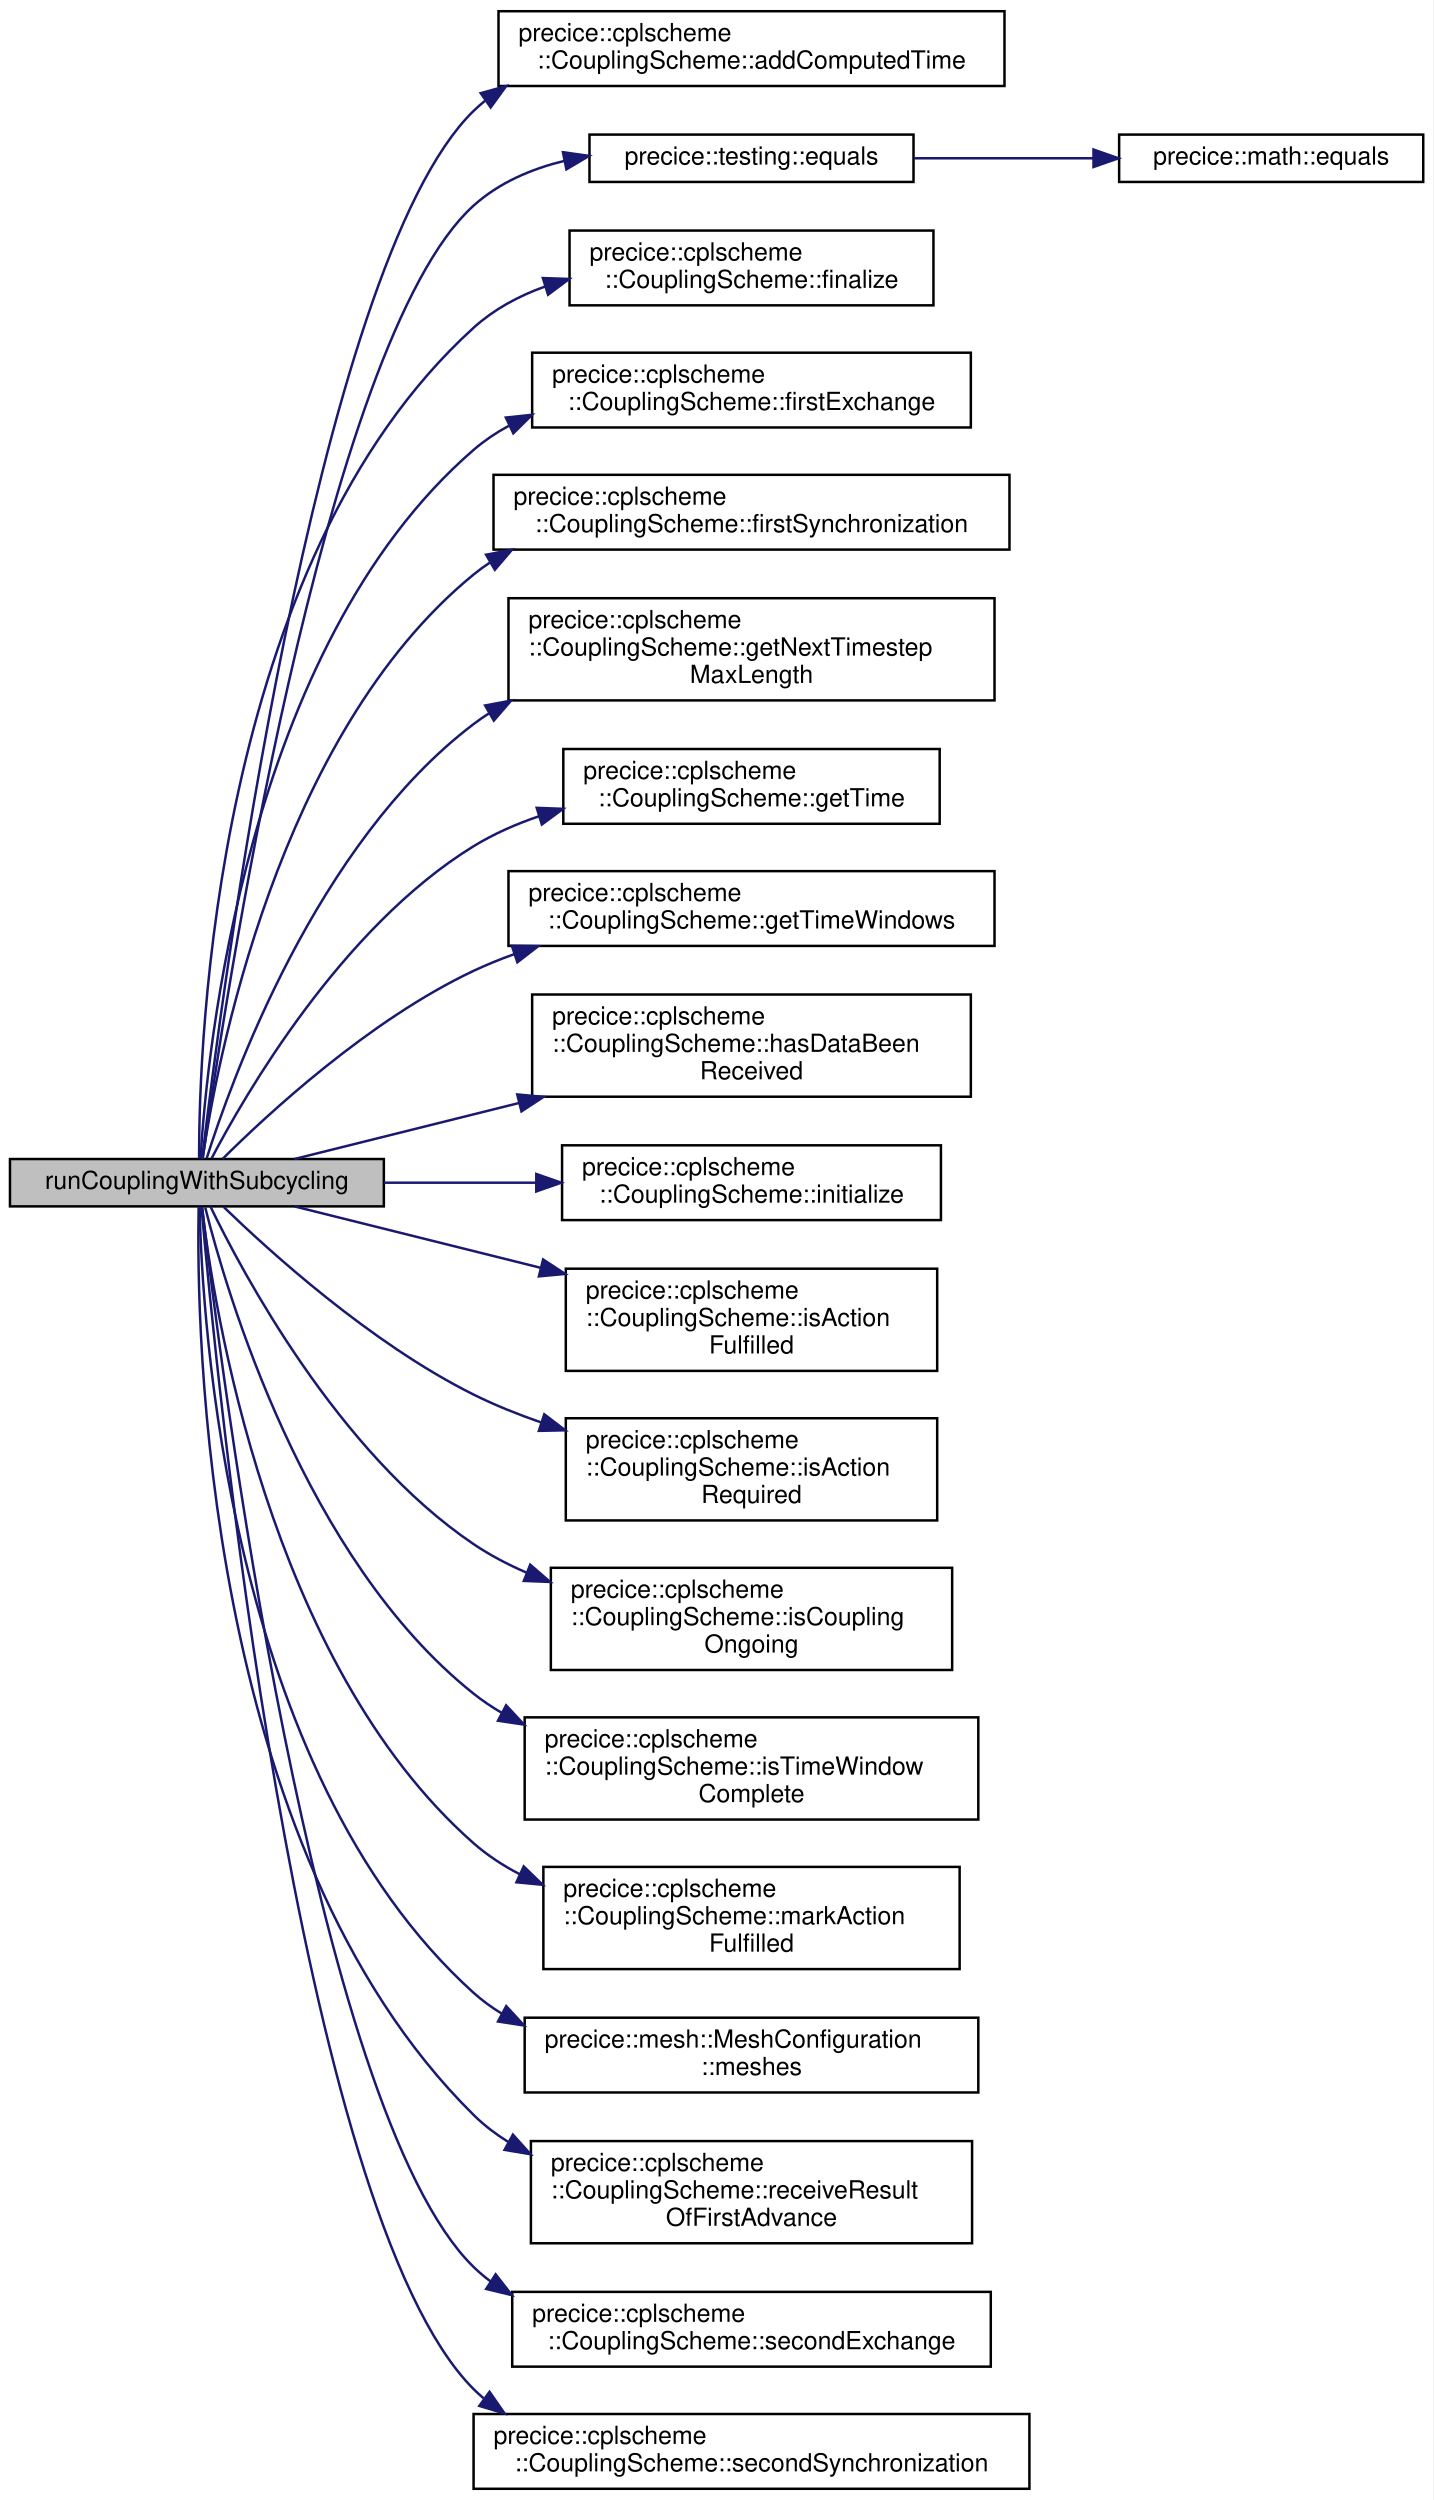
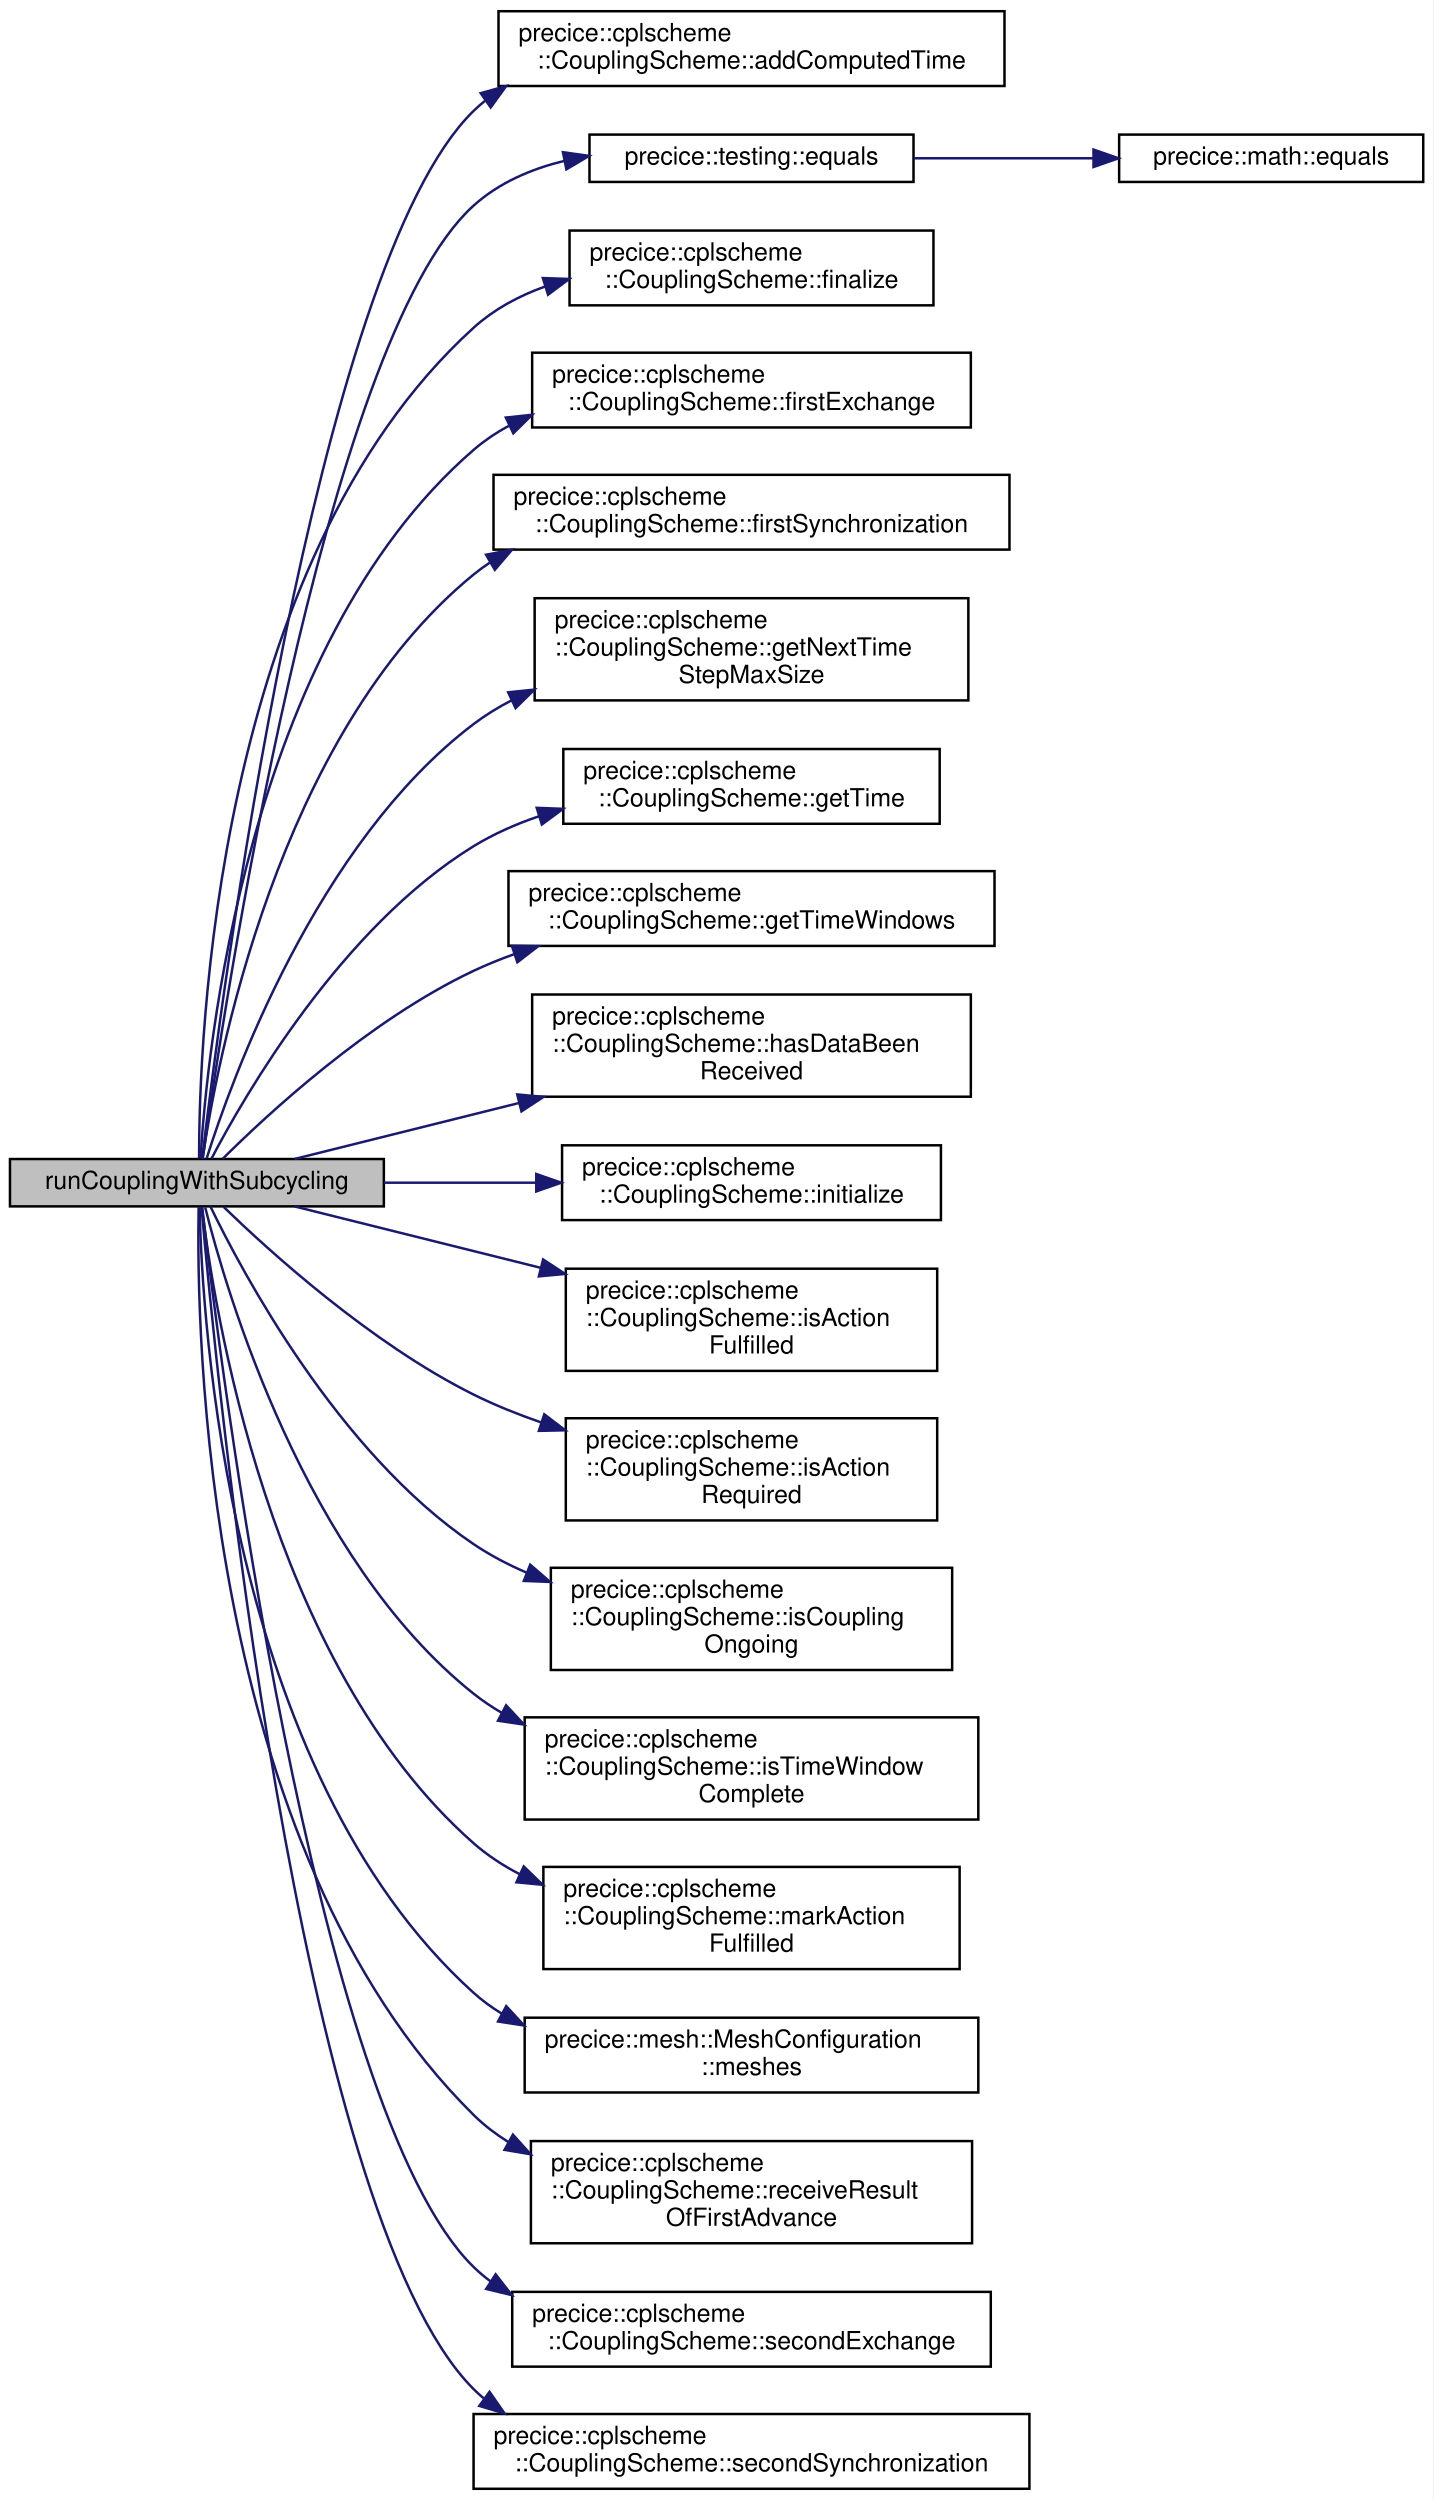
<svg xmlns="http://www.w3.org/2000/svg" xmlns:xlink="http://www.w3.org/1999/xlink" width="575pt" height="1003pt" viewBox="0.00 0.00 575.00 1003.00">
  <g id="graph0" class="graph" transform="scale(1 1) rotate(0) translate(4 999)">
    <polygon fill="white" stroke="transparent" points="-4,4 -4,-999 571,-999 571,4 -4,4" />
    <g id="node1" class="node">
      <g id="a_node1">
        <a xlink:title=" ">
          <polygon fill="#bfbfbf" stroke="black" points="0,-515 0,-534 150,-534 150,-515 0,-515" />
          <text text-anchor="middle" x="75" y="-522" font-family="Helvetica,sans-Serif" font-size="10.00">runCouplingWithSubcycling</text>
        </a>
      </g>
    </g>
    <g id="node2" class="node">
      <g id="a_node2">
        <a xlink:href="classprecice_1_1cplscheme_1_1CouplingScheme.html#a8a378b67a73640bbe00ecbd47667b48b" target="_top" xlink:title="Adds newly computed time. Has to be called before every advance.">
          <polygon fill="white" stroke="black" points="196,-964.5 196,-994.5 399,-994.5 399,-964.5 196,-964.5" />
          <text text-anchor="start" x="204" y="-982.5" font-family="Helvetica,sans-Serif" font-size="10.00">precice::cplscheme</text>
          <text text-anchor="middle" x="297.5" y="-971.5" font-family="Helvetica,sans-Serif" font-size="10.00">::CouplingScheme::addComputedTime</text>
        </a>
      </g>
    </g>
    <g id="edge1" class="edge">
      <path fill="none" stroke="midnightblue" d="M77.12,-534.23C83.97,-592.26 122.19,-892.45 186,-954.5 187.48,-955.94 189.03,-957.3 190.63,-958.6" />
      <polygon fill="midnightblue" stroke="midnightblue" points="188.86,-961.63 199.07,-964.47 192.86,-955.89 188.86,-961.63" />
    </g>
    <g id="node3" class="node">
      <g id="a_node3">
        <a xlink:href="namespaceprecice_1_1testing.html#a6a116337529290bbb1bf2545b5fb315a" target="_top" xlink:title="equals to be used in tests. Compares two matrices using a given tolerance. Prints both operands on fa...">
          <polygon fill="white" stroke="black" points="232.5,-926 232.5,-945 362.5,-945 362.5,-926 232.5,-926" />
          <text text-anchor="middle" x="297.5" y="-933" font-family="Helvetica,sans-Serif" font-size="10.00">precice::testing::equals</text>
        </a>
      </g>
    </g>
    <g id="edge2" class="edge">
      <path fill="none" stroke="midnightblue" d="M77.31,-534.12C84.95,-589.02 125.63,-862.07 186,-916.5 196.18,-925.68 209.12,-931.24 222.53,-934.49" />
      <polygon fill="midnightblue" stroke="midnightblue" points="221.85,-937.93 232.34,-936.47 223.23,-931.06 221.85,-937.93" />
    </g>
    <g id="node5" class="node">
      <g id="a_node5">
        <a xlink:href="classprecice_1_1cplscheme_1_1CouplingScheme.html#ab71e795a9c658831be3b8543e61d918c" target="_top" xlink:title="Finalizes the coupling and disconnects communication.">
          <polygon fill="white" stroke="black" points="224.5,-876.5 224.5,-906.5 370.5,-906.5 370.5,-876.5 224.5,-876.5" />
          <text text-anchor="start" x="232.5" y="-894.5" font-family="Helvetica,sans-Serif" font-size="10.00">precice::cplscheme</text>
          <text text-anchor="middle" x="297.5" y="-883.5" font-family="Helvetica,sans-Serif" font-size="10.00">::CouplingScheme::finalize</text>
        </a>
      </g>
    </g>
    <g id="edge4" class="edge">
      <path fill="none" stroke="midnightblue" d="M75.87,-534.21C75.8,-579.63 81.82,-772.92 186,-867.5 194.18,-874.93 204.1,-880.25 214.61,-884.03" />
      <polygon fill="midnightblue" stroke="midnightblue" points="213.79,-887.44 224.38,-887.09 215.88,-880.76 213.79,-887.44" />
    </g>
    <g id="node6" class="node">
      <g id="a_node6">
        <a xlink:href="classprecice_1_1cplscheme_1_1CouplingScheme.html#af74a2b9365bee03ecbed38a76cfca247" target="_top" xlink:title=" ">
          <polygon fill="white" stroke="black" points="209.5,-827.5 209.5,-857.5 385.5,-857.5 385.5,-827.5 209.5,-827.5" />
          <text text-anchor="start" x="217.5" y="-845.5" font-family="Helvetica,sans-Serif" font-size="10.00">precice::cplscheme</text>
          <text text-anchor="middle" x="297.5" y="-834.5" font-family="Helvetica,sans-Serif" font-size="10.00">::CouplingScheme::firstExchange</text>
        </a>
      </g>
    </g>
    <g id="edge5" class="edge">
      <path fill="none" stroke="midnightblue" d="M76.45,-534.21C78.91,-575.64 94.31,-739.16 186,-818.5 190.31,-822.23 195.07,-825.43 200.12,-828.16" />
      <polygon fill="midnightblue" stroke="midnightblue" points="198.95,-831.48 209.48,-832.59 201.94,-825.15 198.95,-831.48" />
    </g>
    <g id="node7" class="node">
      <g id="a_node7">
        <a xlink:href="classprecice_1_1cplscheme_1_1CouplingScheme.html#a2190876ae6da23385329bab2ecd8dcb4" target="_top" xlink:title=" ">
          <polygon fill="white" stroke="black" points="194,-778.5 194,-808.5 401,-808.5 401,-778.5 194,-778.5" />
          <text text-anchor="start" x="202" y="-796.5" font-family="Helvetica,sans-Serif" font-size="10.00">precice::cplscheme</text>
          <text text-anchor="middle" x="297.5" y="-785.5" font-family="Helvetica,sans-Serif" font-size="10.00">::CouplingScheme::firstSynchronization</text>
        </a>
      </g>
    </g>
    <g id="edge6" class="edge">
      <path fill="none" stroke="midnightblue" d="M77.25,-534.03C82.61,-570.72 107.01,-703.98 186,-768.5 188.07,-770.19 190.22,-771.77 192.46,-773.24" />
      <polygon fill="midnightblue" stroke="midnightblue" points="191.01,-776.45 201.41,-778.45 194.53,-770.4 191.01,-776.45" />
    </g>
    <g id="node8" class="node">
      <g id="a_node8">
-         <a xlink:href="classprecice_1_1cplscheme_1_1CouplingScheme.html#a0d68ff7857480ec655fd3c1fafa65034" target="_top" xlink:title="Returns the maximal length of the next timestep to be computed.">
-           <polygon fill="white" stroke="black" points="200,-718 200,-759 395,-759 395,-718 200,-718" />
-           <text text-anchor="start" x="208" y="-747" font-family="Helvetica,sans-Serif" font-size="10.00">precice::cplscheme</text>
-           <text text-anchor="start" x="208" y="-736" font-family="Helvetica,sans-Serif" font-size="10.00">::CouplingScheme::getNextTimestep</text>
-           <text text-anchor="middle" x="297.5" y="-725" font-family="Helvetica,sans-Serif" font-size="10.00">MaxLength</text>
+         <a xlink:href="classprecice_1_1cplscheme_1_1CouplingScheme.html#a7fc26387d7769bf47d522666627e11da" target="_top" xlink:title="Returns the maximal size of the next time step to be computed.">
+           <polygon fill="white" stroke="black" points="210.5,-718 210.5,-759 384.5,-759 384.5,-718 210.5,-718" />
+           <text text-anchor="start" x="218.5" y="-747" font-family="Helvetica,sans-Serif" font-size="10.00">precice::cplscheme</text>
+           <text text-anchor="start" x="218.5" y="-736" font-family="Helvetica,sans-Serif" font-size="10.00">::CouplingScheme::getNextTime</text>
+           <text text-anchor="middle" x="297.5" y="-725" font-family="Helvetica,sans-Serif" font-size="10.00">StepMaxSize</text>
        </a>
      </g>
    </g>
    <g id="edge7" class="edge">
-       <path fill="none" stroke="midnightblue" d="M78.92,-534.28C88.63,-565.04 122.82,-660.62 186,-708.5 188.04,-710.05 190.16,-711.52 192.35,-712.91" />
-       <polygon fill="midnightblue" stroke="midnightblue" points="190.63,-715.96 201.04,-717.92 194.12,-709.9 190.63,-715.96" />
+       <path fill="none" stroke="midnightblue" d="M78.92,-534.28C88.63,-565.04 122.82,-660.62 186,-708.5 190.72,-712.08 195.84,-715.23 201.2,-718" />
+       <polygon fill="midnightblue" stroke="midnightblue" points="199.87,-721.25 210.41,-722.33 202.85,-714.91 199.87,-721.25" />
    </g>
    <g id="node9" class="node">
      <g id="a_node9">
        <a xlink:href="classprecice_1_1cplscheme_1_1CouplingScheme.html#a3e92e879eb086f6b514f496d61db45bb" target="_top" xlink:title="Returns the currently computed time of the coupling scheme.">
          <polygon fill="white" stroke="black" points="222,-668.5 222,-698.5 373,-698.5 373,-668.5 222,-668.5" />
          <text text-anchor="start" x="230" y="-686.5" font-family="Helvetica,sans-Serif" font-size="10.00">precice::cplscheme</text>
          <text text-anchor="middle" x="297.5" y="-675.5" font-family="Helvetica,sans-Serif" font-size="10.00">::CouplingScheme::getTime</text>
        </a>
      </g>
    </g>
    <g id="edge8" class="edge">
      <path fill="none" stroke="midnightblue" d="M80.87,-534.21C94.04,-559.36 132.92,-626.92 186,-659.5 194.07,-664.45 203.03,-668.39 212.24,-671.52" />
      <polygon fill="midnightblue" stroke="midnightblue" points="211.33,-674.9 221.92,-674.5 213.39,-668.21 211.33,-674.9" />
    </g>
    <g id="node10" class="node">
      <g id="a_node10">
        <a xlink:href="classprecice_1_1cplscheme_1_1CouplingScheme.html#ac72e5ebd5f6202d5d5ffffbee94e2f9d" target="_top" xlink:title="Returns the currently computed time windows of the coupling scheme.">
          <polygon fill="white" stroke="black" points="200,-619.5 200,-649.5 395,-649.5 395,-619.5 200,-619.5" />
          <text text-anchor="start" x="208" y="-637.5" font-family="Helvetica,sans-Serif" font-size="10.00">precice::cplscheme</text>
          <text text-anchor="middle" x="297.5" y="-626.5" font-family="Helvetica,sans-Serif" font-size="10.00">::CouplingScheme::getTimeWindows</text>
        </a>
      </g>
    </g>
    <g id="edge9" class="edge">
      <path fill="none" stroke="midnightblue" d="M85.33,-534.08C103.16,-551.81 144.08,-589.75 186,-609.5 191.24,-611.97 196.74,-614.2 202.37,-616.22" />
      <polygon fill="midnightblue" stroke="midnightblue" points="201.35,-619.57 211.94,-619.41 203.57,-612.93 201.35,-619.57" />
    </g>
    <g id="node11" class="node">
      <g id="a_node11">
        <a xlink:href="classprecice_1_1cplscheme_1_1CouplingScheme.html#ae91c824606fdbe167f8d62bd0371b465" target="_top" xlink:title="Returns true, if data has been exchanged in last call of advance().">
          <polygon fill="white" stroke="black" points="209.5,-559 209.5,-600 385.5,-600 385.5,-559 209.5,-559" />
          <text text-anchor="start" x="217.5" y="-588" font-family="Helvetica,sans-Serif" font-size="10.00">precice::cplscheme</text>
          <text text-anchor="start" x="217.5" y="-577" font-family="Helvetica,sans-Serif" font-size="10.00">::CouplingScheme::hasDataBeen</text>
          <text text-anchor="middle" x="297.5" y="-566" font-family="Helvetica,sans-Serif" font-size="10.00">Received</text>
        </a>
      </g>
    </g>
    <g id="edge10" class="edge">
      <path fill="none" stroke="midnightblue" d="M114.16,-534.02C139.07,-540.23 172.72,-548.63 204.34,-556.51" />
      <polygon fill="midnightblue" stroke="midnightblue" points="203.52,-559.91 214.07,-558.94 205.21,-553.12 203.52,-559.91" />
    </g>
    <g id="node12" class="node">
      <g id="a_node12">
        <a xlink:href="classprecice_1_1cplscheme_1_1CouplingScheme.html#a469efed8d5f823e56fd9d167a1945f73" target="_top" xlink:title="Initializes the coupling scheme and establishes a communication connection to the coupling partner....">
          <polygon fill="white" stroke="black" points="221.5,-509.5 221.5,-539.5 373.5,-539.5 373.5,-509.5 221.5,-509.5" />
          <text text-anchor="start" x="229.5" y="-527.5" font-family="Helvetica,sans-Serif" font-size="10.00">precice::cplscheme</text>
          <text text-anchor="middle" x="297.5" y="-516.5" font-family="Helvetica,sans-Serif" font-size="10.00">::CouplingScheme::initialize</text>
        </a>
      </g>
    </g>
    <g id="edge11" class="edge">
      <path fill="none" stroke="midnightblue" d="M150.04,-524.5C169.62,-524.5 190.93,-524.5 211.06,-524.5" />
      <polygon fill="midnightblue" stroke="midnightblue" points="211.15,-528 221.15,-524.5 211.15,-521 211.15,-528" />
    </g>
    <g id="node13" class="node">
      <g id="a_node13">
        <a xlink:href="classprecice_1_1cplscheme_1_1CouplingScheme.html#a711142cab563a26abfa0c28081ee66fa" target="_top" xlink:title="Returns true, if the given action has already been performed by the accessor.">
          <polygon fill="white" stroke="black" points="223,-449 223,-490 372,-490 372,-449 223,-449" />
          <text text-anchor="start" x="231" y="-478" font-family="Helvetica,sans-Serif" font-size="10.00">precice::cplscheme</text>
          <text text-anchor="start" x="231" y="-467" font-family="Helvetica,sans-Serif" font-size="10.00">::CouplingScheme::isAction</text>
          <text text-anchor="middle" x="297.5" y="-456" font-family="Helvetica,sans-Serif" font-size="10.00">Fulfilled</text>
        </a>
      </g>
    </g>
    <g id="edge12" class="edge">
      <path fill="none" stroke="midnightblue" d="M114.16,-514.98C141.31,-508.21 178.84,-498.85 212.8,-490.38" />
      <polygon fill="midnightblue" stroke="midnightblue" points="213.89,-493.71 222.74,-487.9 212.19,-486.92 213.89,-493.71" />
    </g>
    <g id="node14" class="node">
      <g id="a_node14">
        <a xlink:href="classprecice_1_1cplscheme_1_1CouplingScheme.html#ad0134c559546cf8457d7763b0828b148" target="_top" xlink:title="Returns true, if the given action has to be performed by the accessor.">
          <polygon fill="white" stroke="black" points="223,-389 223,-430 372,-430 372,-389 223,-389" />
          <text text-anchor="start" x="231" y="-418" font-family="Helvetica,sans-Serif" font-size="10.00">precice::cplscheme</text>
          <text text-anchor="start" x="231" y="-407" font-family="Helvetica,sans-Serif" font-size="10.00">::CouplingScheme::isAction</text>
          <text text-anchor="middle" x="297.5" y="-396" font-family="Helvetica,sans-Serif" font-size="10.00">Required</text>
        </a>
      </g>
    </g>
    <g id="edge13" class="edge">
      <path fill="none" stroke="midnightblue" d="M85.69,-514.81C103.81,-497.24 144.73,-460.03 186,-439.5 194.52,-435.26 203.72,-431.56 213.04,-428.34" />
      <polygon fill="midnightblue" stroke="midnightblue" points="214.36,-431.59 222.78,-425.16 212.19,-424.94 214.36,-431.59" />
    </g>
    <g id="node15" class="node">
      <g id="a_node15">
        <a xlink:href="classprecice_1_1cplscheme_1_1CouplingScheme.html#abd0fe5ee6f1dea703c45660113b973d9" target="_top" xlink:title="Returns true, when the coupled simulation is still ongoing.">
          <polygon fill="white" stroke="black" points="217,-329 217,-370 378,-370 378,-329 217,-329" />
          <text text-anchor="start" x="225" y="-358" font-family="Helvetica,sans-Serif" font-size="10.00">precice::cplscheme</text>
          <text text-anchor="start" x="225" y="-347" font-family="Helvetica,sans-Serif" font-size="10.00">::CouplingScheme::isCoupling</text>
          <text text-anchor="middle" x="297.5" y="-336" font-family="Helvetica,sans-Serif" font-size="10.00">Ongoing</text>
        </a>
      </g>
    </g>
    <g id="edge14" class="edge">
      <path fill="none" stroke="midnightblue" d="M80.4,-515C92.95,-489.01 131.51,-416.25 186,-379.5 192.55,-375.08 199.72,-371.32 207.17,-368.1" />
      <polygon fill="midnightblue" stroke="midnightblue" points="208.72,-371.25 216.74,-364.32 206.15,-364.74 208.72,-371.25" />
    </g>
    <g id="node16" class="node">
      <g id="a_node16">
        <a xlink:href="classprecice_1_1cplscheme_1_1CouplingScheme.html#a99ff31bc6f1b8dd46254aac2361109af" target="_top" xlink:title="Returns true, when the accessor can advance to the next time window.">
          <polygon fill="white" stroke="black" points="206.5,-269 206.5,-310 388.5,-310 388.5,-269 206.5,-269" />
          <text text-anchor="start" x="214.5" y="-298" font-family="Helvetica,sans-Serif" font-size="10.00">precice::cplscheme</text>
          <text text-anchor="start" x="214.5" y="-287" font-family="Helvetica,sans-Serif" font-size="10.00">::CouplingScheme::isTimeWindow</text>
          <text text-anchor="middle" x="297.5" y="-276" font-family="Helvetica,sans-Serif" font-size="10.00">Complete</text>
        </a>
      </g>
    </g>
    <g id="edge15" class="edge">
      <path fill="none" stroke="midnightblue" d="M78.33,-514.57C86.64,-481.4 118.03,-373.54 186,-319.5 189.55,-316.68 193.35,-314.12 197.32,-311.8" />
      <polygon fill="midnightblue" stroke="midnightblue" points="199.05,-314.84 206.27,-307.09 195.79,-308.65 199.05,-314.84" />
    </g>
    <g id="node17" class="node">
      <g id="a_node17">
        <a xlink:href="classprecice_1_1cplscheme_1_1CouplingScheme.html#a591de4790e6a33de64ade60a4c2d2d7e" target="_top" xlink:title="Tells the coupling scheme that the accessor has performed the given action.">
          <polygon fill="white" stroke="black" points="214,-209 214,-250 381,-250 381,-209 214,-209" />
          <text text-anchor="start" x="222" y="-238" font-family="Helvetica,sans-Serif" font-size="10.00">precice::cplscheme</text>
          <text text-anchor="start" x="222" y="-227" font-family="Helvetica,sans-Serif" font-size="10.00">::CouplingScheme::markAction</text>
          <text text-anchor="middle" x="297.5" y="-216" font-family="Helvetica,sans-Serif" font-size="10.00">Fulfilled</text>
        </a>
      </g>
    </g>
    <g id="edge16" class="edge">
      <path fill="none" stroke="midnightblue" d="M77,-514.81C81.51,-476.21 103.51,-332.03 186,-259.5 191.54,-254.63 197.8,-250.54 204.45,-247.1" />
      <polygon fill="midnightblue" stroke="midnightblue" points="206.12,-250.19 213.73,-242.82 203.19,-243.83 206.12,-250.19" />
    </g>
    <g id="node18" class="node">
      <g id="a_node18">
        <a xlink:href="classprecice_1_1mesh_1_1MeshConfiguration.html#a3e631b8068465702cf621b9c75953196" target="_top" xlink:title="Returns all configured meshes.">
          <polygon fill="white" stroke="black" points="206.5,-159.5 206.5,-189.5 388.5,-189.5 388.5,-159.5 206.5,-159.5" />
          <text text-anchor="start" x="214.5" y="-177.5" font-family="Helvetica,sans-Serif" font-size="10.00">precice::mesh::MeshConfiguration</text>
          <text text-anchor="middle" x="297.5" y="-166.5" font-family="Helvetica,sans-Serif" font-size="10.00">::meshes</text>
        </a>
      </g>
    </g>
    <g id="edge17" class="edge">
      <path fill="none" stroke="midnightblue" d="M76.08,-514.72C77,-470.66 86.88,-288.83 186,-199.5 189.46,-196.38 193.23,-193.62 197.22,-191.19" />
      <polygon fill="midnightblue" stroke="midnightblue" points="199.1,-194.15 206.27,-186.36 195.8,-187.98 199.1,-194.15" />
    </g>
    <g id="node19" class="node">
      <g id="a_node19">
        <a xlink:href="classprecice_1_1cplscheme_1_1CouplingScheme.html#a6ef4cb2749583e3f3f143144c28ae779" target="_top" xlink:title="Receives result of first advance, if this has to happen inside SolverInterface::initialize()">
          <polygon fill="white" stroke="black" points="209,-99 209,-140 386,-140 386,-99 209,-99" />
          <text text-anchor="start" x="217" y="-128" font-family="Helvetica,sans-Serif" font-size="10.00">precice::cplscheme</text>
          <text text-anchor="start" x="217" y="-117" font-family="Helvetica,sans-Serif" font-size="10.00">::CouplingScheme::receiveResult</text>
          <text text-anchor="middle" x="297.5" y="-106" font-family="Helvetica,sans-Serif" font-size="10.00">OfFirstAdvance</text>
        </a>
      </g>
    </g>
    <g id="edge18" class="edge">
      <path fill="none" stroke="midnightblue" d="M75.69,-514.72C74.76,-467.17 77.17,-257.98 186,-150.5 190.22,-146.33 194.96,-142.71 200.03,-139.57" />
      <polygon fill="midnightblue" stroke="midnightblue" points="201.78,-142.6 208.86,-134.72 198.41,-136.47 201.78,-142.6" />
    </g>
    <g id="node20" class="node">
      <g id="a_node20">
        <a xlink:href="classprecice_1_1cplscheme_1_1CouplingScheme.html#a5f93e060c476732defbe5822be8a64b4" target="_top" xlink:title=" ">
          <polygon fill="white" stroke="black" points="201.5,-49.5 201.5,-79.5 393.5,-79.5 393.5,-49.5 201.5,-49.5" />
          <text text-anchor="start" x="209.5" y="-67.5" font-family="Helvetica,sans-Serif" font-size="10.00">precice::cplscheme</text>
          <text text-anchor="middle" x="297.5" y="-56.5" font-family="Helvetica,sans-Serif" font-size="10.00">::CouplingScheme::secondExchange</text>
        </a>
      </g>
    </g>
    <g id="edge19" class="edge">
      <path fill="none" stroke="midnightblue" d="M77.1,-514.66C83.85,-455.96 121.58,-152.31 186,-89.5 188.15,-87.41 190.43,-85.48 192.82,-83.69" />
      <polygon fill="midnightblue" stroke="midnightblue" points="194.85,-86.55 201.36,-78.19 191.05,-80.67 194.85,-86.55" />
    </g>
    <g id="node21" class="node">
      <g id="a_node21">
        <a xlink:href="classprecice_1_1cplscheme_1_1CouplingScheme.html#a48d046338c57b12c4e53d08c54c1d2ee" target="_top" xlink:title=" ">
          <polygon fill="white" stroke="black" points="186,-0.5 186,-30.5 409,-30.5 409,-0.5 186,-0.5" />
          <text text-anchor="start" x="194" y="-18.5" font-family="Helvetica,sans-Serif" font-size="10.00">precice::cplscheme</text>
          <text text-anchor="middle" x="297.5" y="-7.5" font-family="Helvetica,sans-Serif" font-size="10.00">::CouplingScheme::secondSynchronization</text>
        </a>
      </g>
    </g>
    <g id="edge20" class="edge">
      <path fill="none" stroke="midnightblue" d="M76.82,-514.8C82.26,-452.72 115.13,-111.3 186,-40.5 187.29,-39.21 188.63,-37.98 190.02,-36.81" />
      <polygon fill="midnightblue" stroke="midnightblue" points="192.4,-39.41 198.45,-30.71 188.29,-33.74 192.4,-39.41" />
    </g>
    <g id="node4" class="node">
      <g id="a_node4">
        <a xlink:href="namespaceprecice_1_1math.html#a0e86802cfe992deba131d789d035b5b7" target="_top" xlink:title="Compares two Eigen::MatrixBase for equality up to tolerance.">
          <polygon fill="white" stroke="black" points="445,-926 445,-945 567,-945 567,-926 445,-926" />
          <text text-anchor="middle" x="506" y="-933" font-family="Helvetica,sans-Serif" font-size="10.00">precice::math::equals</text>
        </a>
      </g>
    </g>
    <g id="edge3" class="edge">
      <path fill="none" stroke="midnightblue" d="M362.71,-935.5C385.5,-935.5 411.27,-935.5 434.55,-935.5" />
      <polygon fill="midnightblue" stroke="midnightblue" points="434.71,-939 444.71,-935.5 434.71,-932 434.71,-939" />
    </g>
  </g>
</svg>
